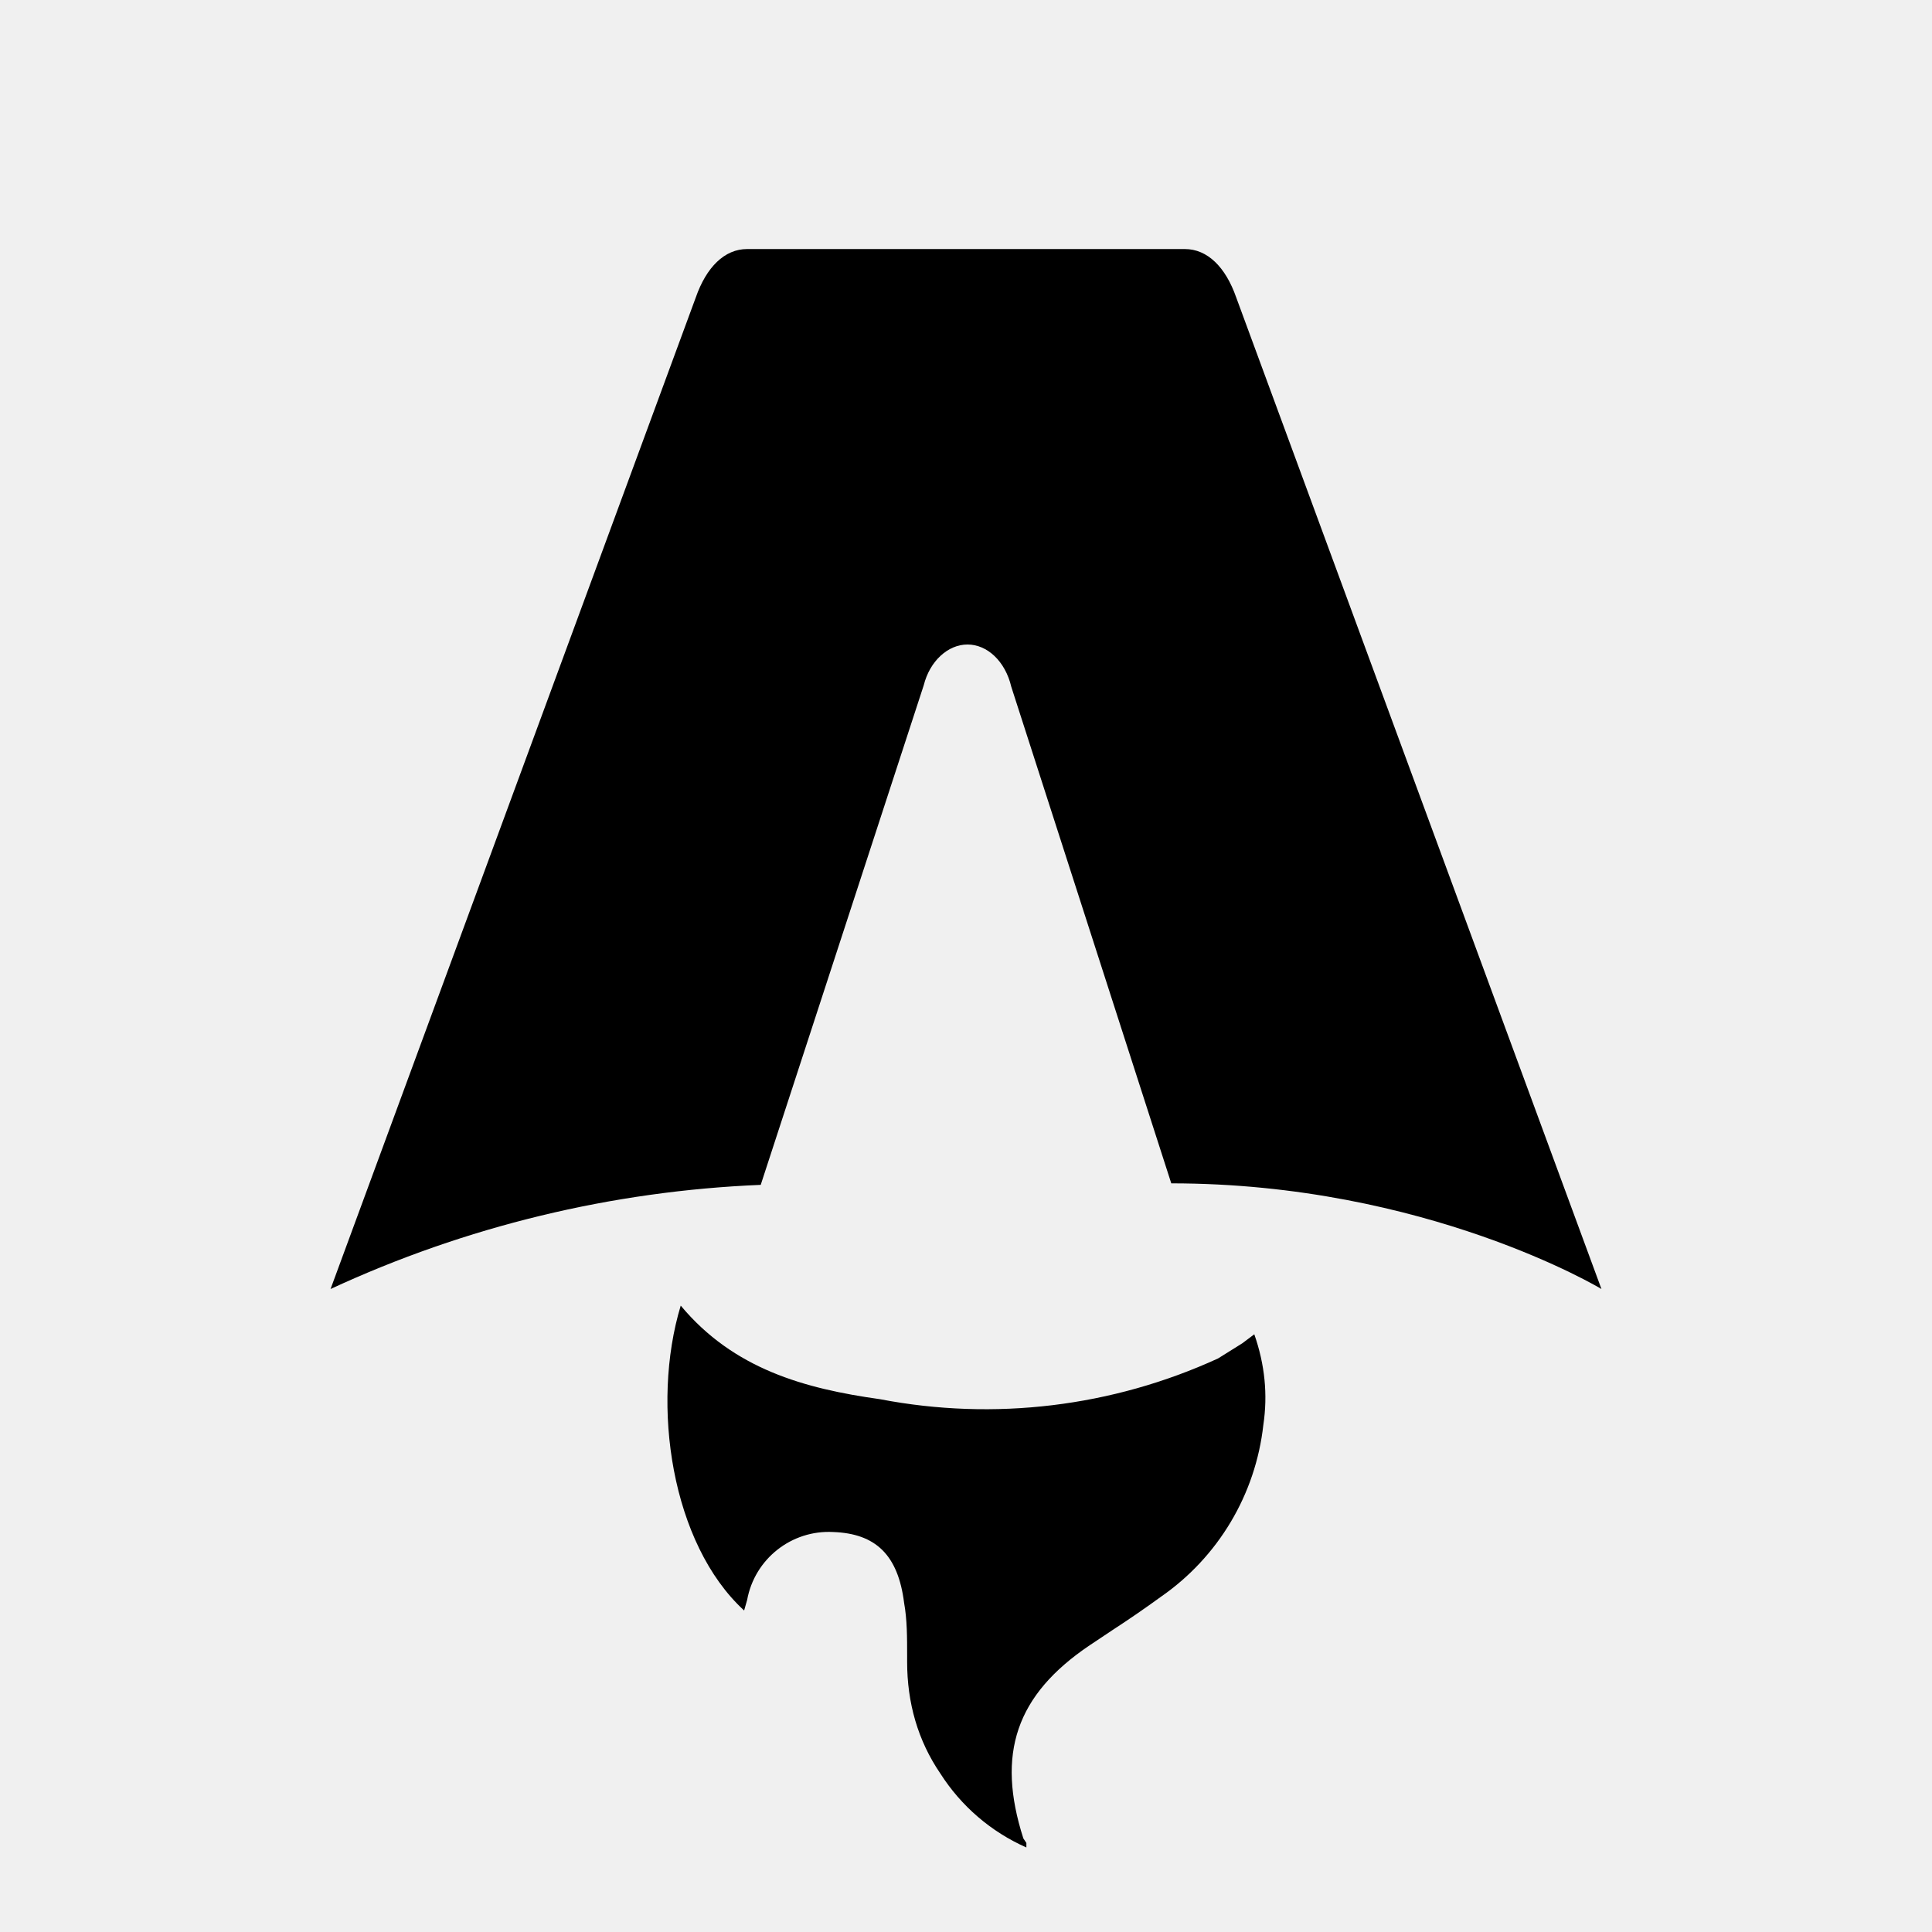
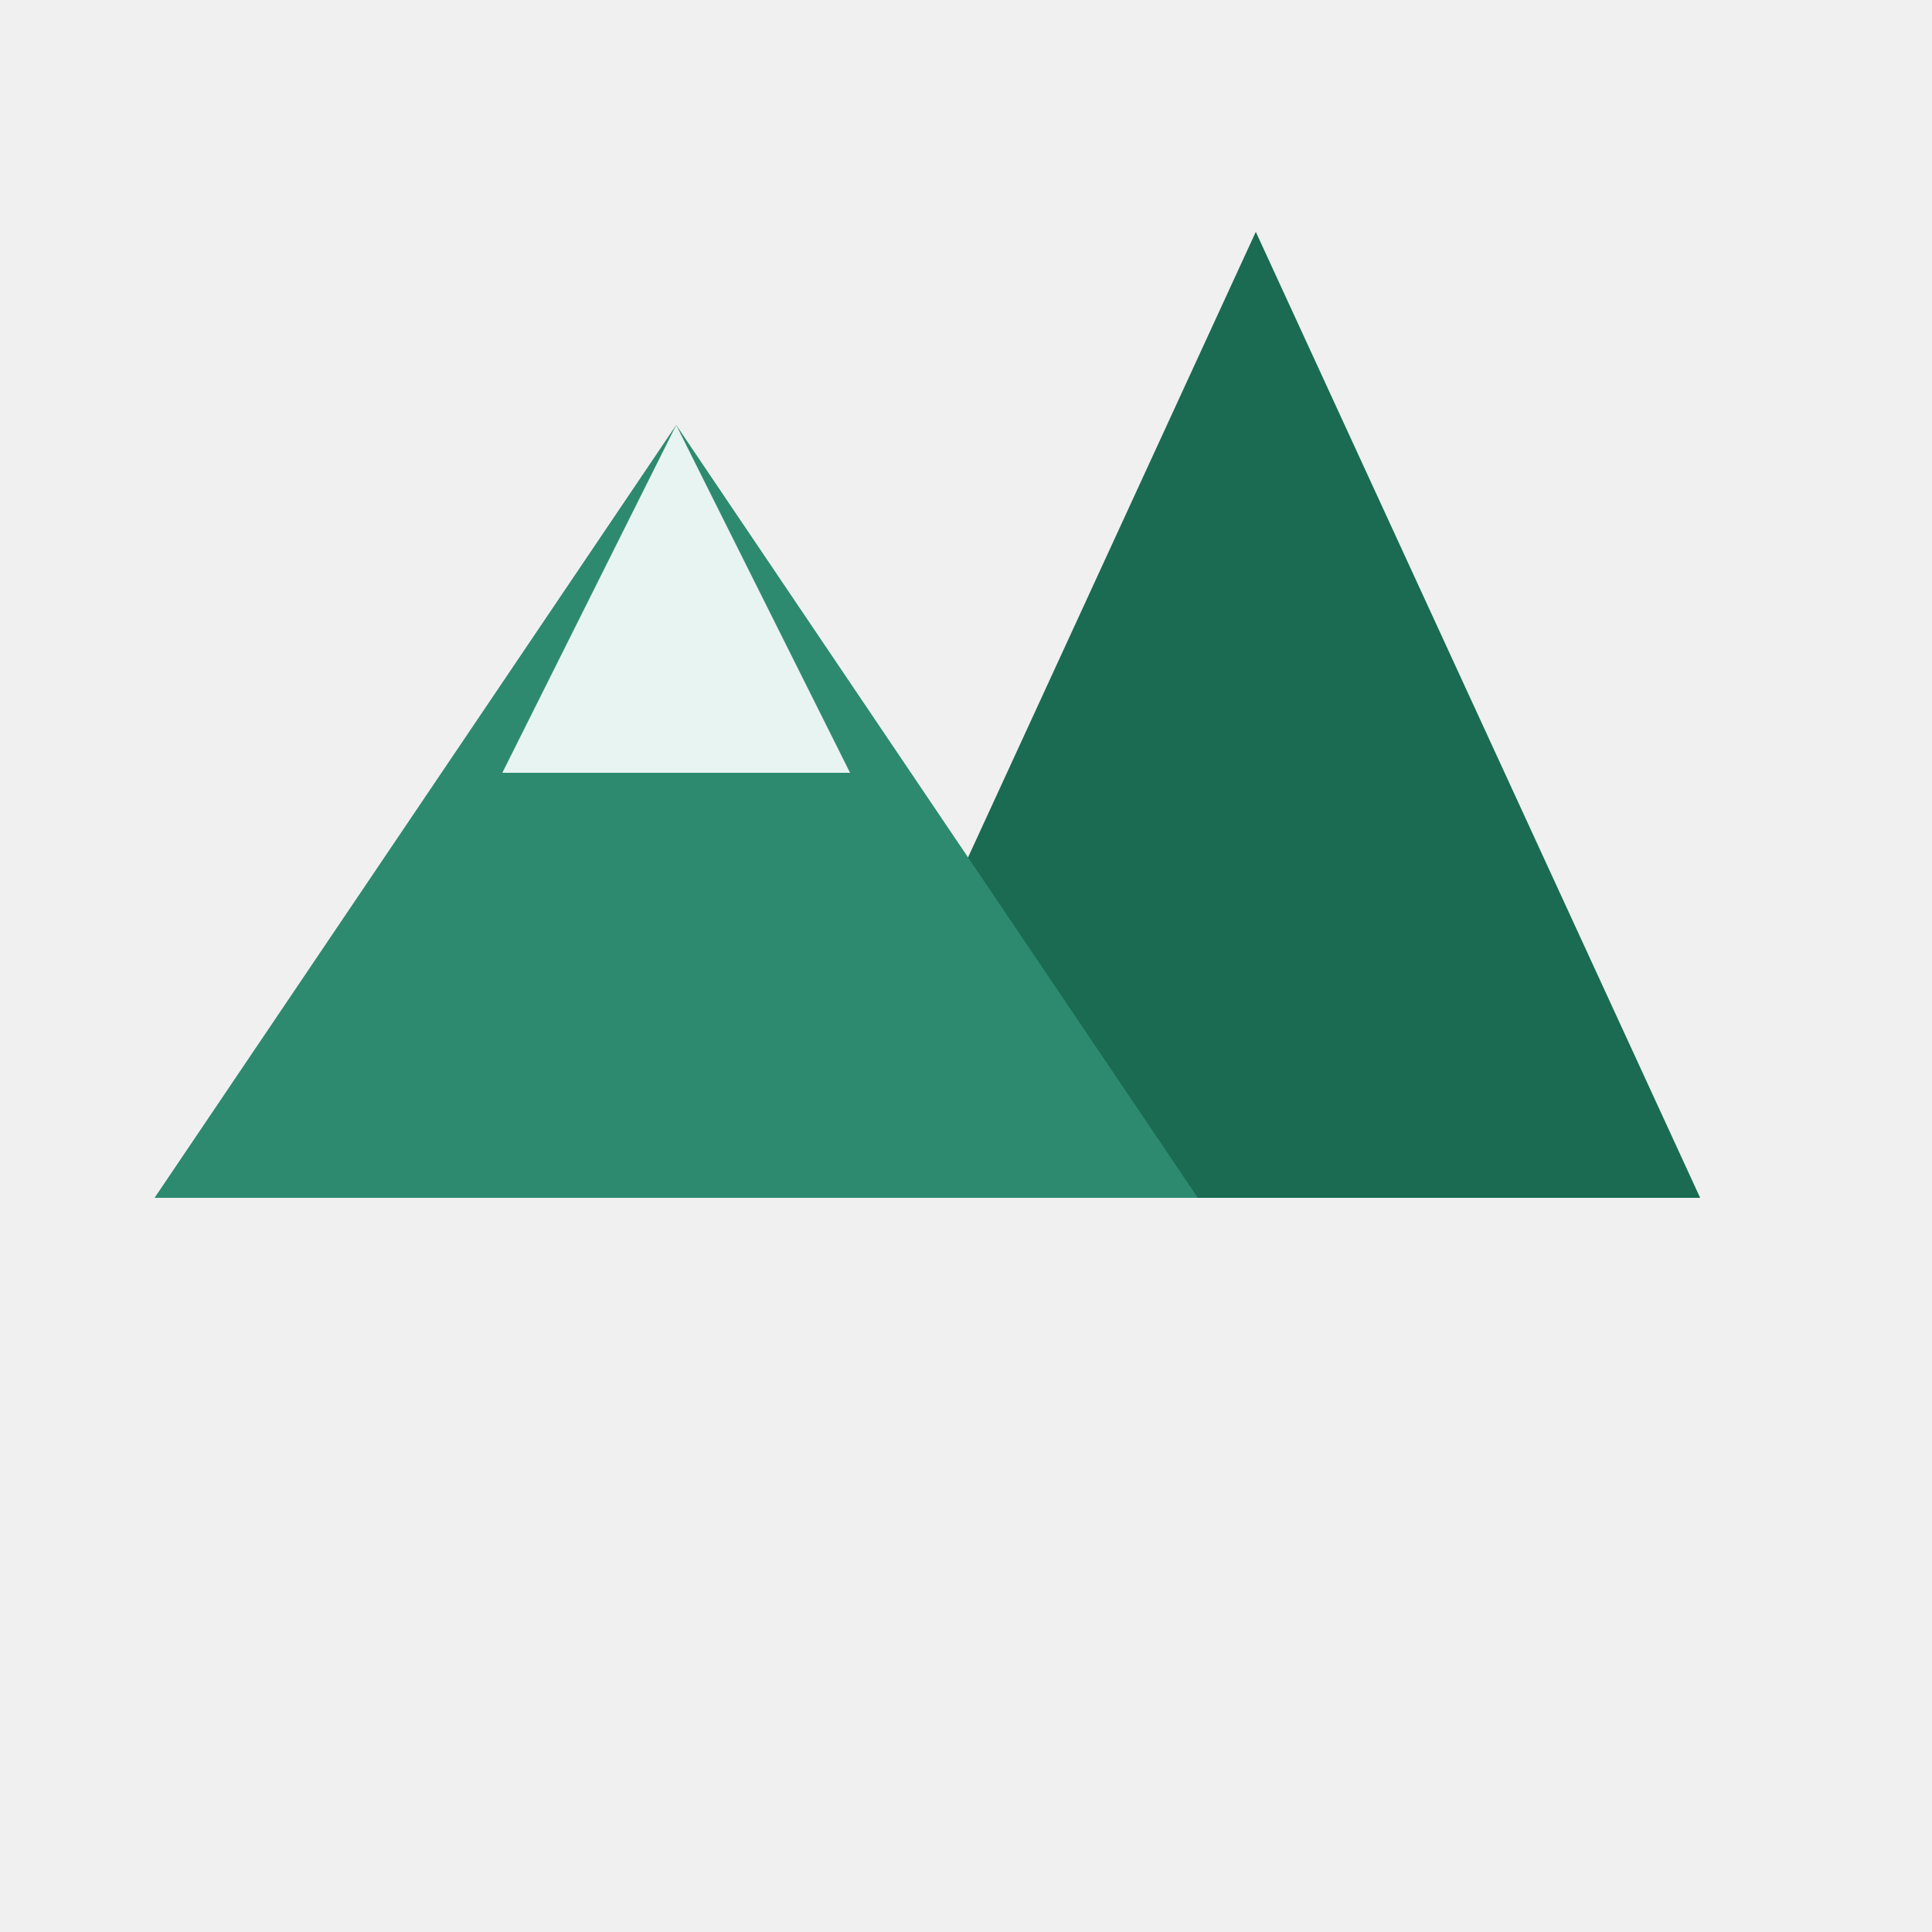
- <svg xmlns="http://www.w3.org/2000/svg" fill="none" viewBox="0 0 128 128">
-   <path d="M50.4 78.5a75.1 75.1 0 0 0-28.5 6.9l24.2-65.7c.7-2 1.9-3.2 3.4-3.2h29c1.5 0 2.7 1.2 3.4 3.2l24.2 65.7s-11.6-7-28.5-7L67 45.5c-.4-1.7-1.6-2.8-2.9-2.8-1.3 0-2.5 1.1-2.9 2.7L50.4 78.5Zm-1.1 28.2Zm-4.2-20.2c-2 6.6-.6 15.8 4.2 20.2a17.5 17.5 0 0 1 .2-.7 5.5 5.5 0 0 1 5.7-4.5c2.8.1 4.3 1.5 4.7 4.7.2 1.1.2 2.3.2 3.5v.4c0 2.7.7 5.2 2.2 7.4a13 13 0 0 0 5.7 4.9v-.3l-.2-.3c-1.8-5.6-.5-9.5 4.4-12.8l1.5-1a73 73 0 0 0 3.2-2.2 16 16 0 0 0 6.8-11.4c.3-2 .1-4-.6-6l-.8.6-1.6 1a37 37 0 0 1-22.4 2.7c-5-.7-9.7-2-13.2-6.2Z" />
-   <style>
-         path { fill: #000; }
-         @media (prefers-color-scheme: dark) {
-             path { fill: #FFF; }
-         }
-     </style>
+ <svg xmlns="http://www.w3.org/2000/svg" viewBox="0 0 100 100">
+   <polygon points="65,12 88,62 42,62" fill="#1a6b52" />
+   <polygon points="35,22 62,62 8,62" fill="#2d8a6e" />
+   <polygon points="35,22 44,40 26,40" fill="#e8f4f1" />
</svg>
